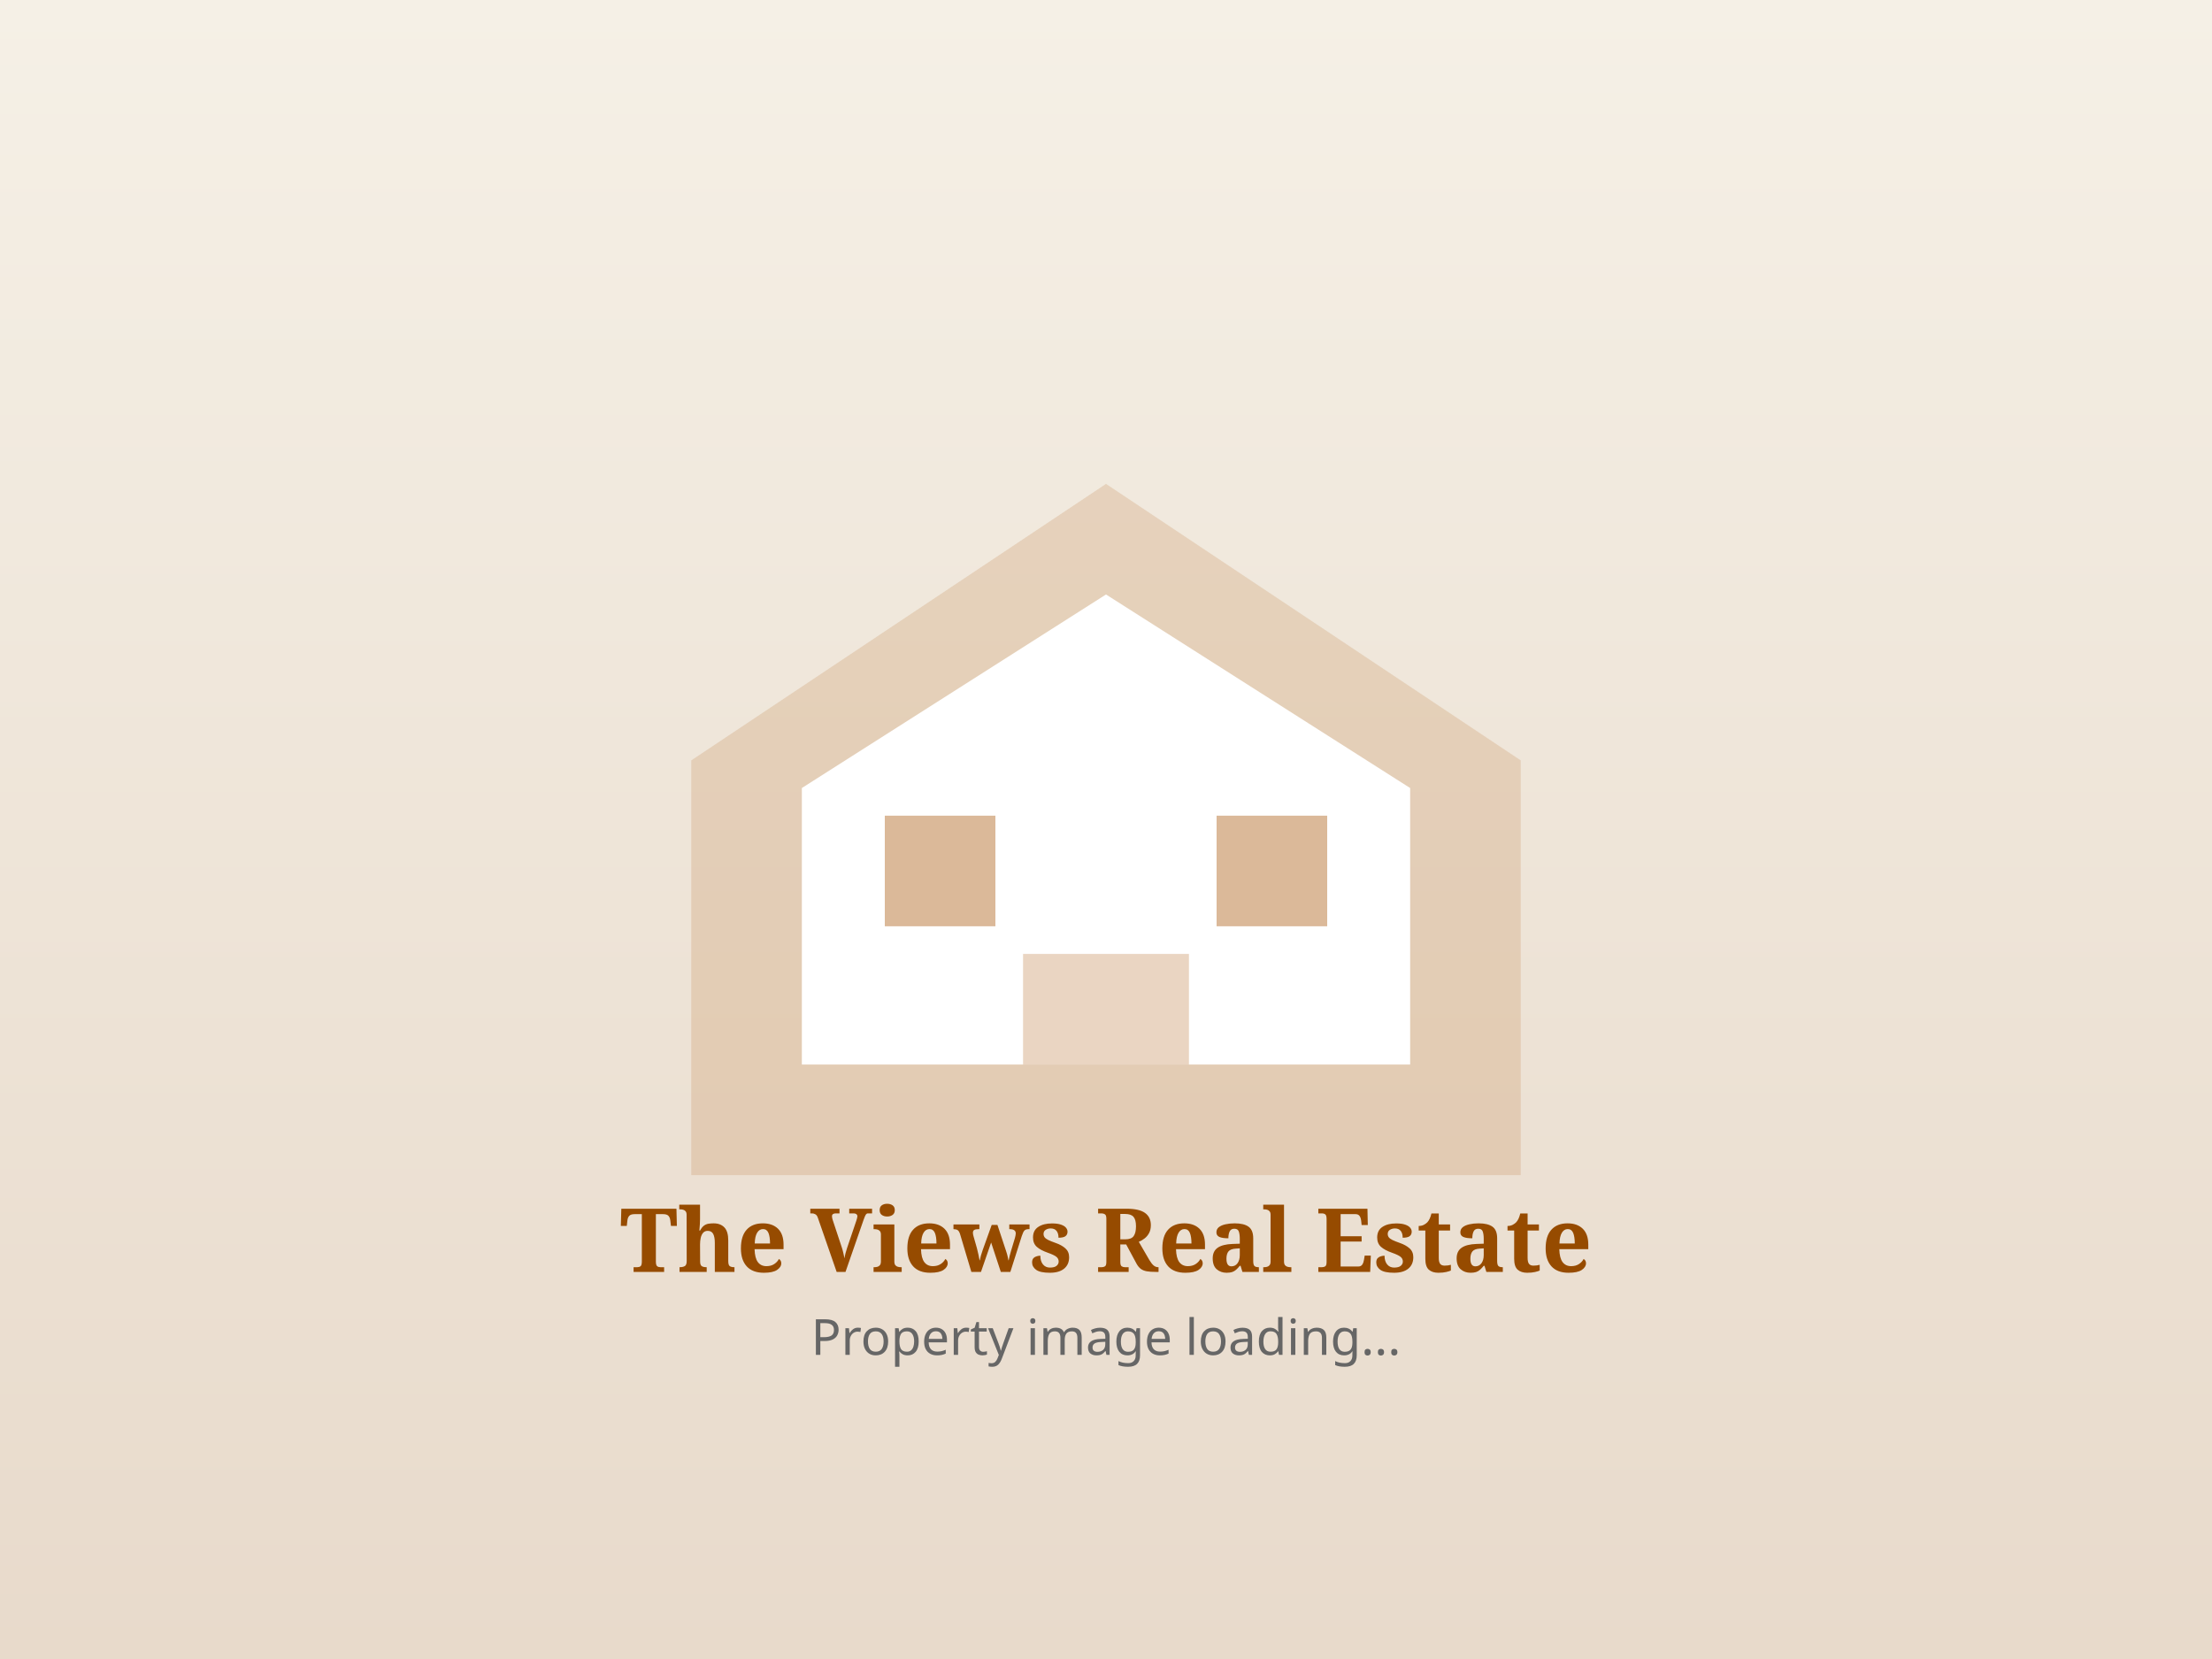
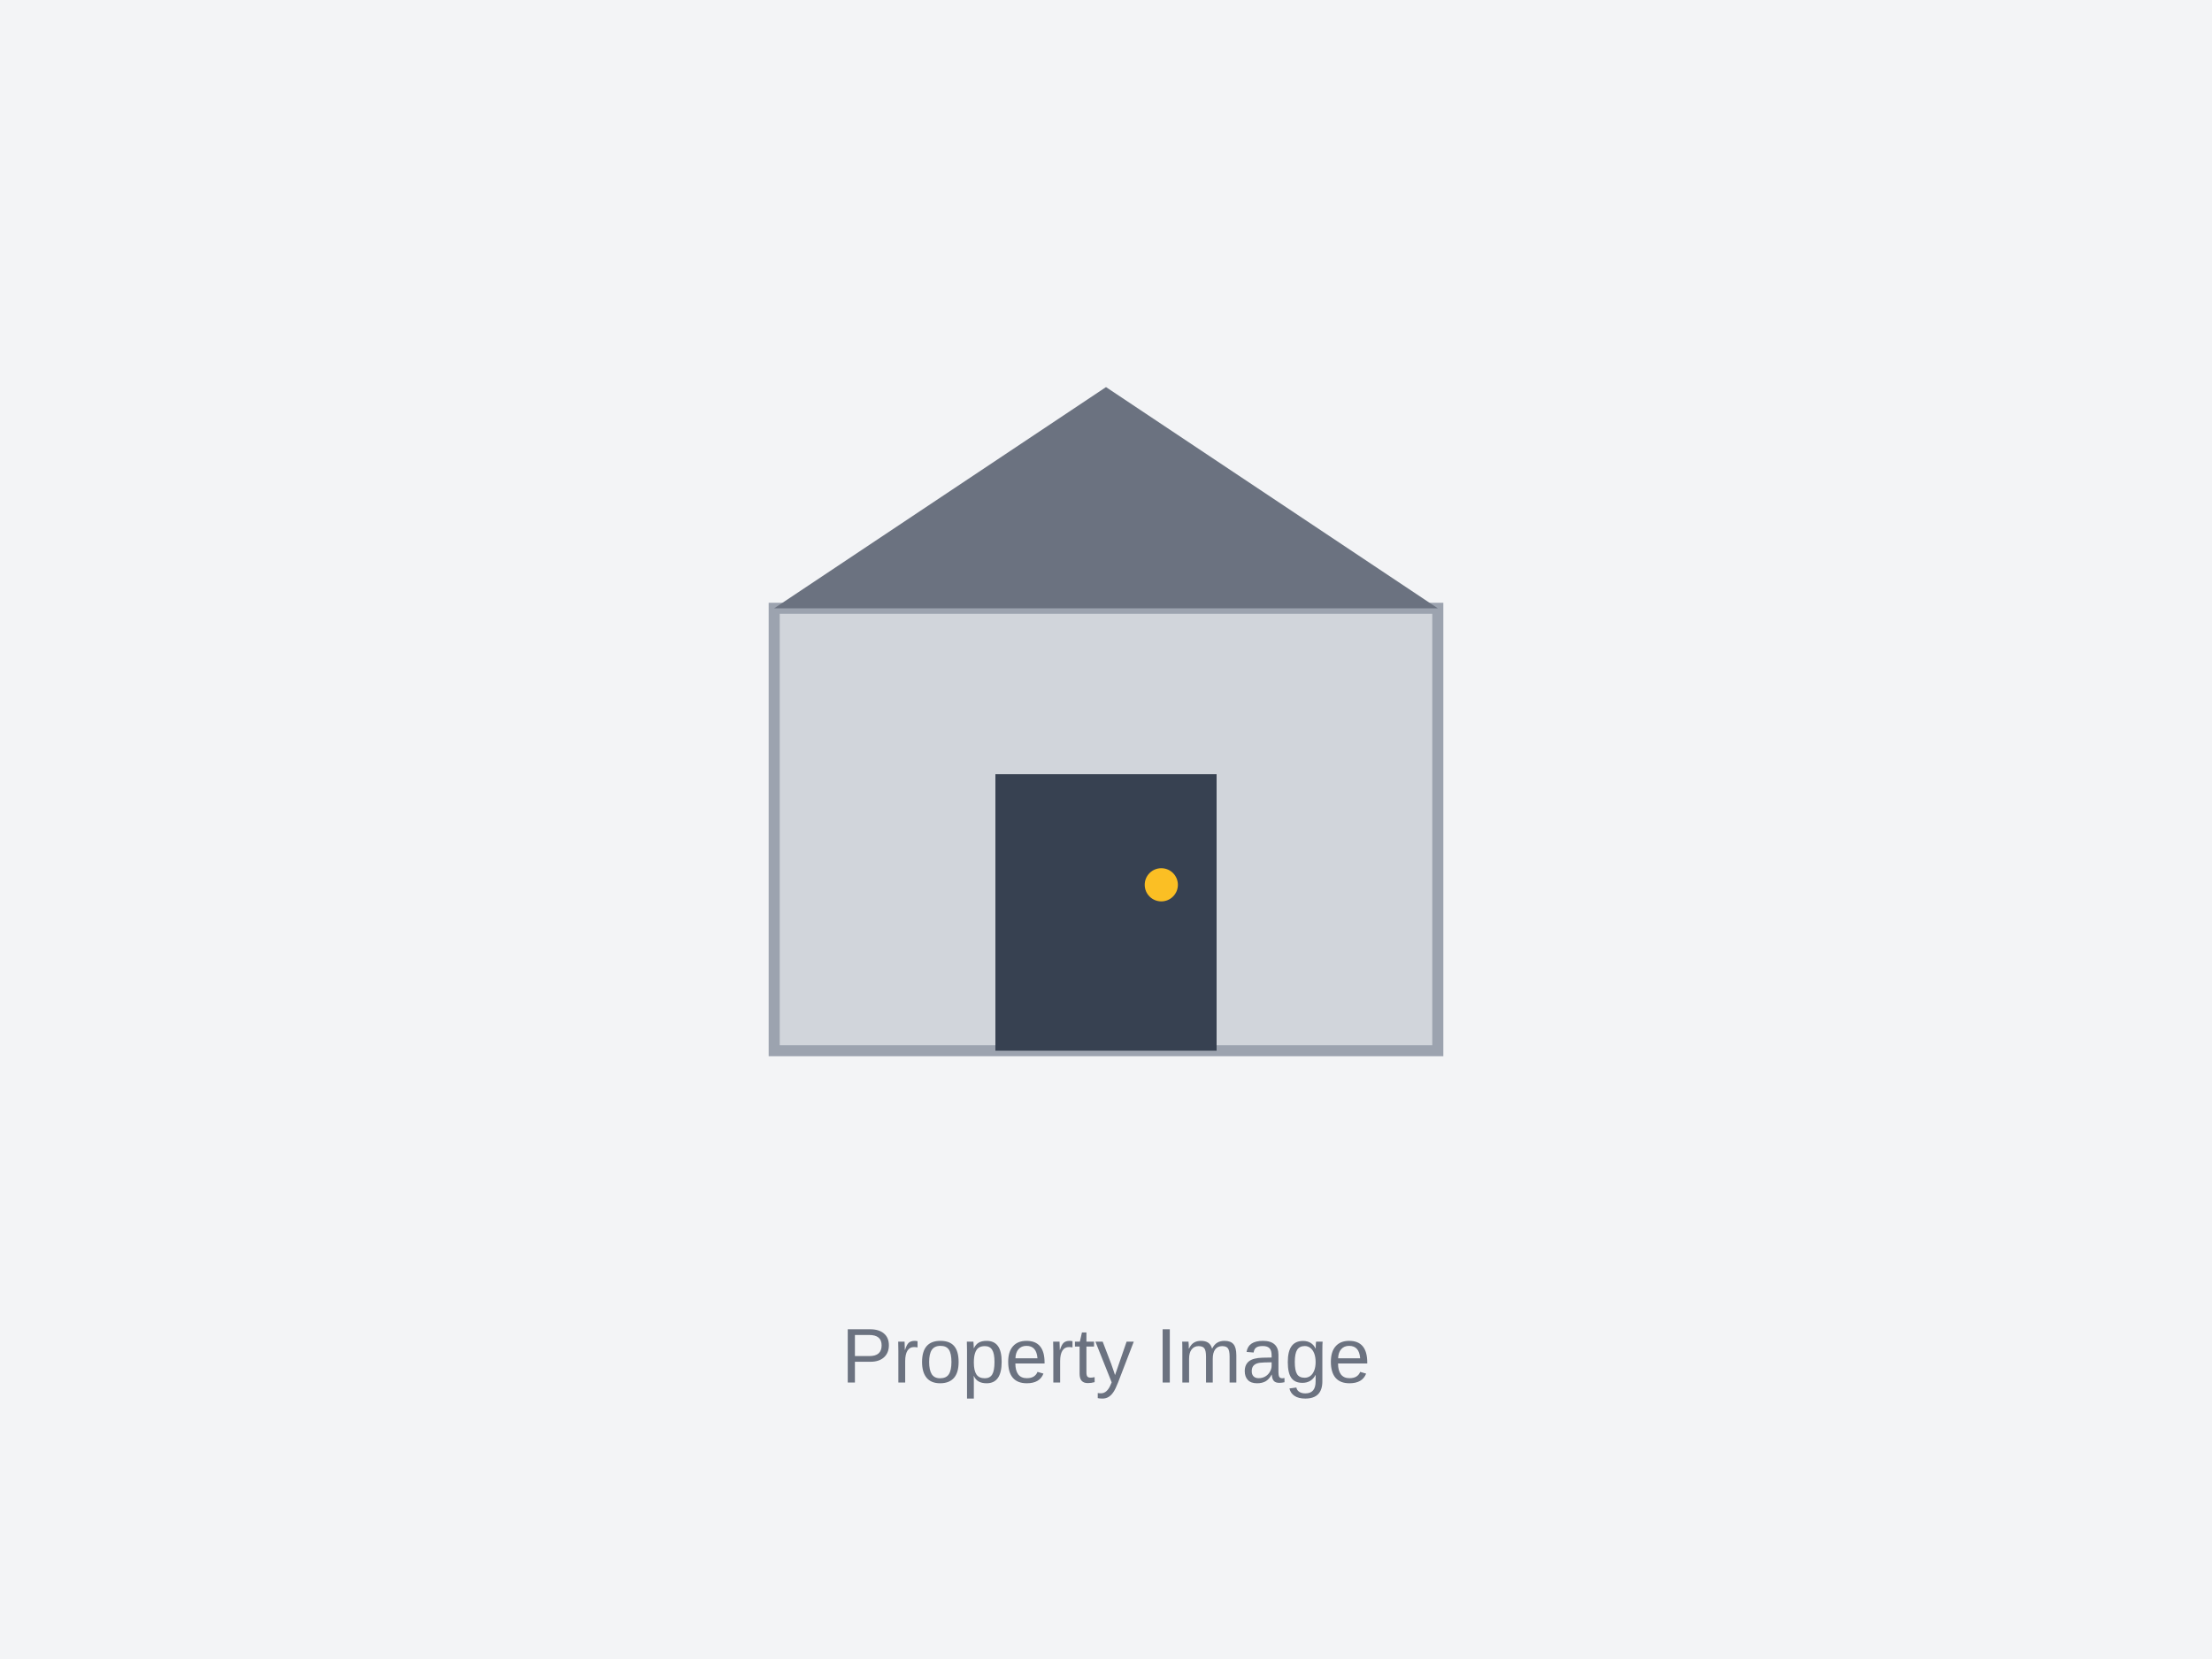
- <svg xmlns="http://www.w3.org/2000/svg" width="800px" height="600px" viewBox="0 0 800 600" version="1.1">
-   <defs>
-     <linearGradient x1="50%" y1="0%" x2="50%" y2="100%" id="propertyGradient">
-       <stop stop-color="#F5F0E6" offset="0%" />
-       <stop stop-color="#E8DACB" offset="100%" />
-     </linearGradient>
-   </defs>
-   <g stroke="none" stroke-width="1" fill="none" fill-rule="evenodd">
-     <rect fill="url(#propertyGradient)" x="0" y="0" width="800" height="600" />
-     <g transform="translate(250, 175)">
-       <path d="M150,0 L300,100 L300,250 L0,250 L0,100 L150,0 Z" fill="#B87333" opacity="0.2" />
-       <path d="M150,40 L260,110 L260,210 L40,210 L40,110 L150,40 Z" fill="#FFFFFF" />
-       <rect fill="#B87333" opacity="0.3" x="120" y="170" width="60" height="40" />
-       <rect fill="#B87333" opacity="0.5" x="70" y="120" width="40" height="40" />
-       <rect fill="#B87333" opacity="0.5" x="190" y="120" width="40" height="40" />
-     </g>
-     <text font-family="Playfair Display, serif" font-size="32" font-weight="600" fill="#964B00" text-anchor="middle" x="400" y="460">
-             The Views Real Estate
-         </text>
-     <text font-family="Tahoma, sans-serif" font-size="18" font-weight="400" fill="#666666" text-anchor="middle" x="400" y="490">
-             Property image loading...
-         </text>
+ <svg xmlns="http://www.w3.org/2000/svg" width="400" height="300">
+   <rect width="400" height="300" fill="#f3f4f6" />
+   <g transform="translate(200,150)">
+     <rect x="-60" y="-40" width="120" height="80" fill="#d1d5db" stroke="#9ca3af" stroke-width="2" />
+     <polygon points="-60,-40 0,-80 60,-40" fill="#6b7280" />
+     <rect x="-20" y="-10" width="40" height="50" fill="#374151" />
+     <circle cx="10" cy="10" r="3" fill="#fbbf24" />
  </g>
+   <text x="200" y="250" text-anchor="middle" fill="#6b7280" font-family="Arial, sans-serif" font-size="14">Property Image</text>
</svg>
